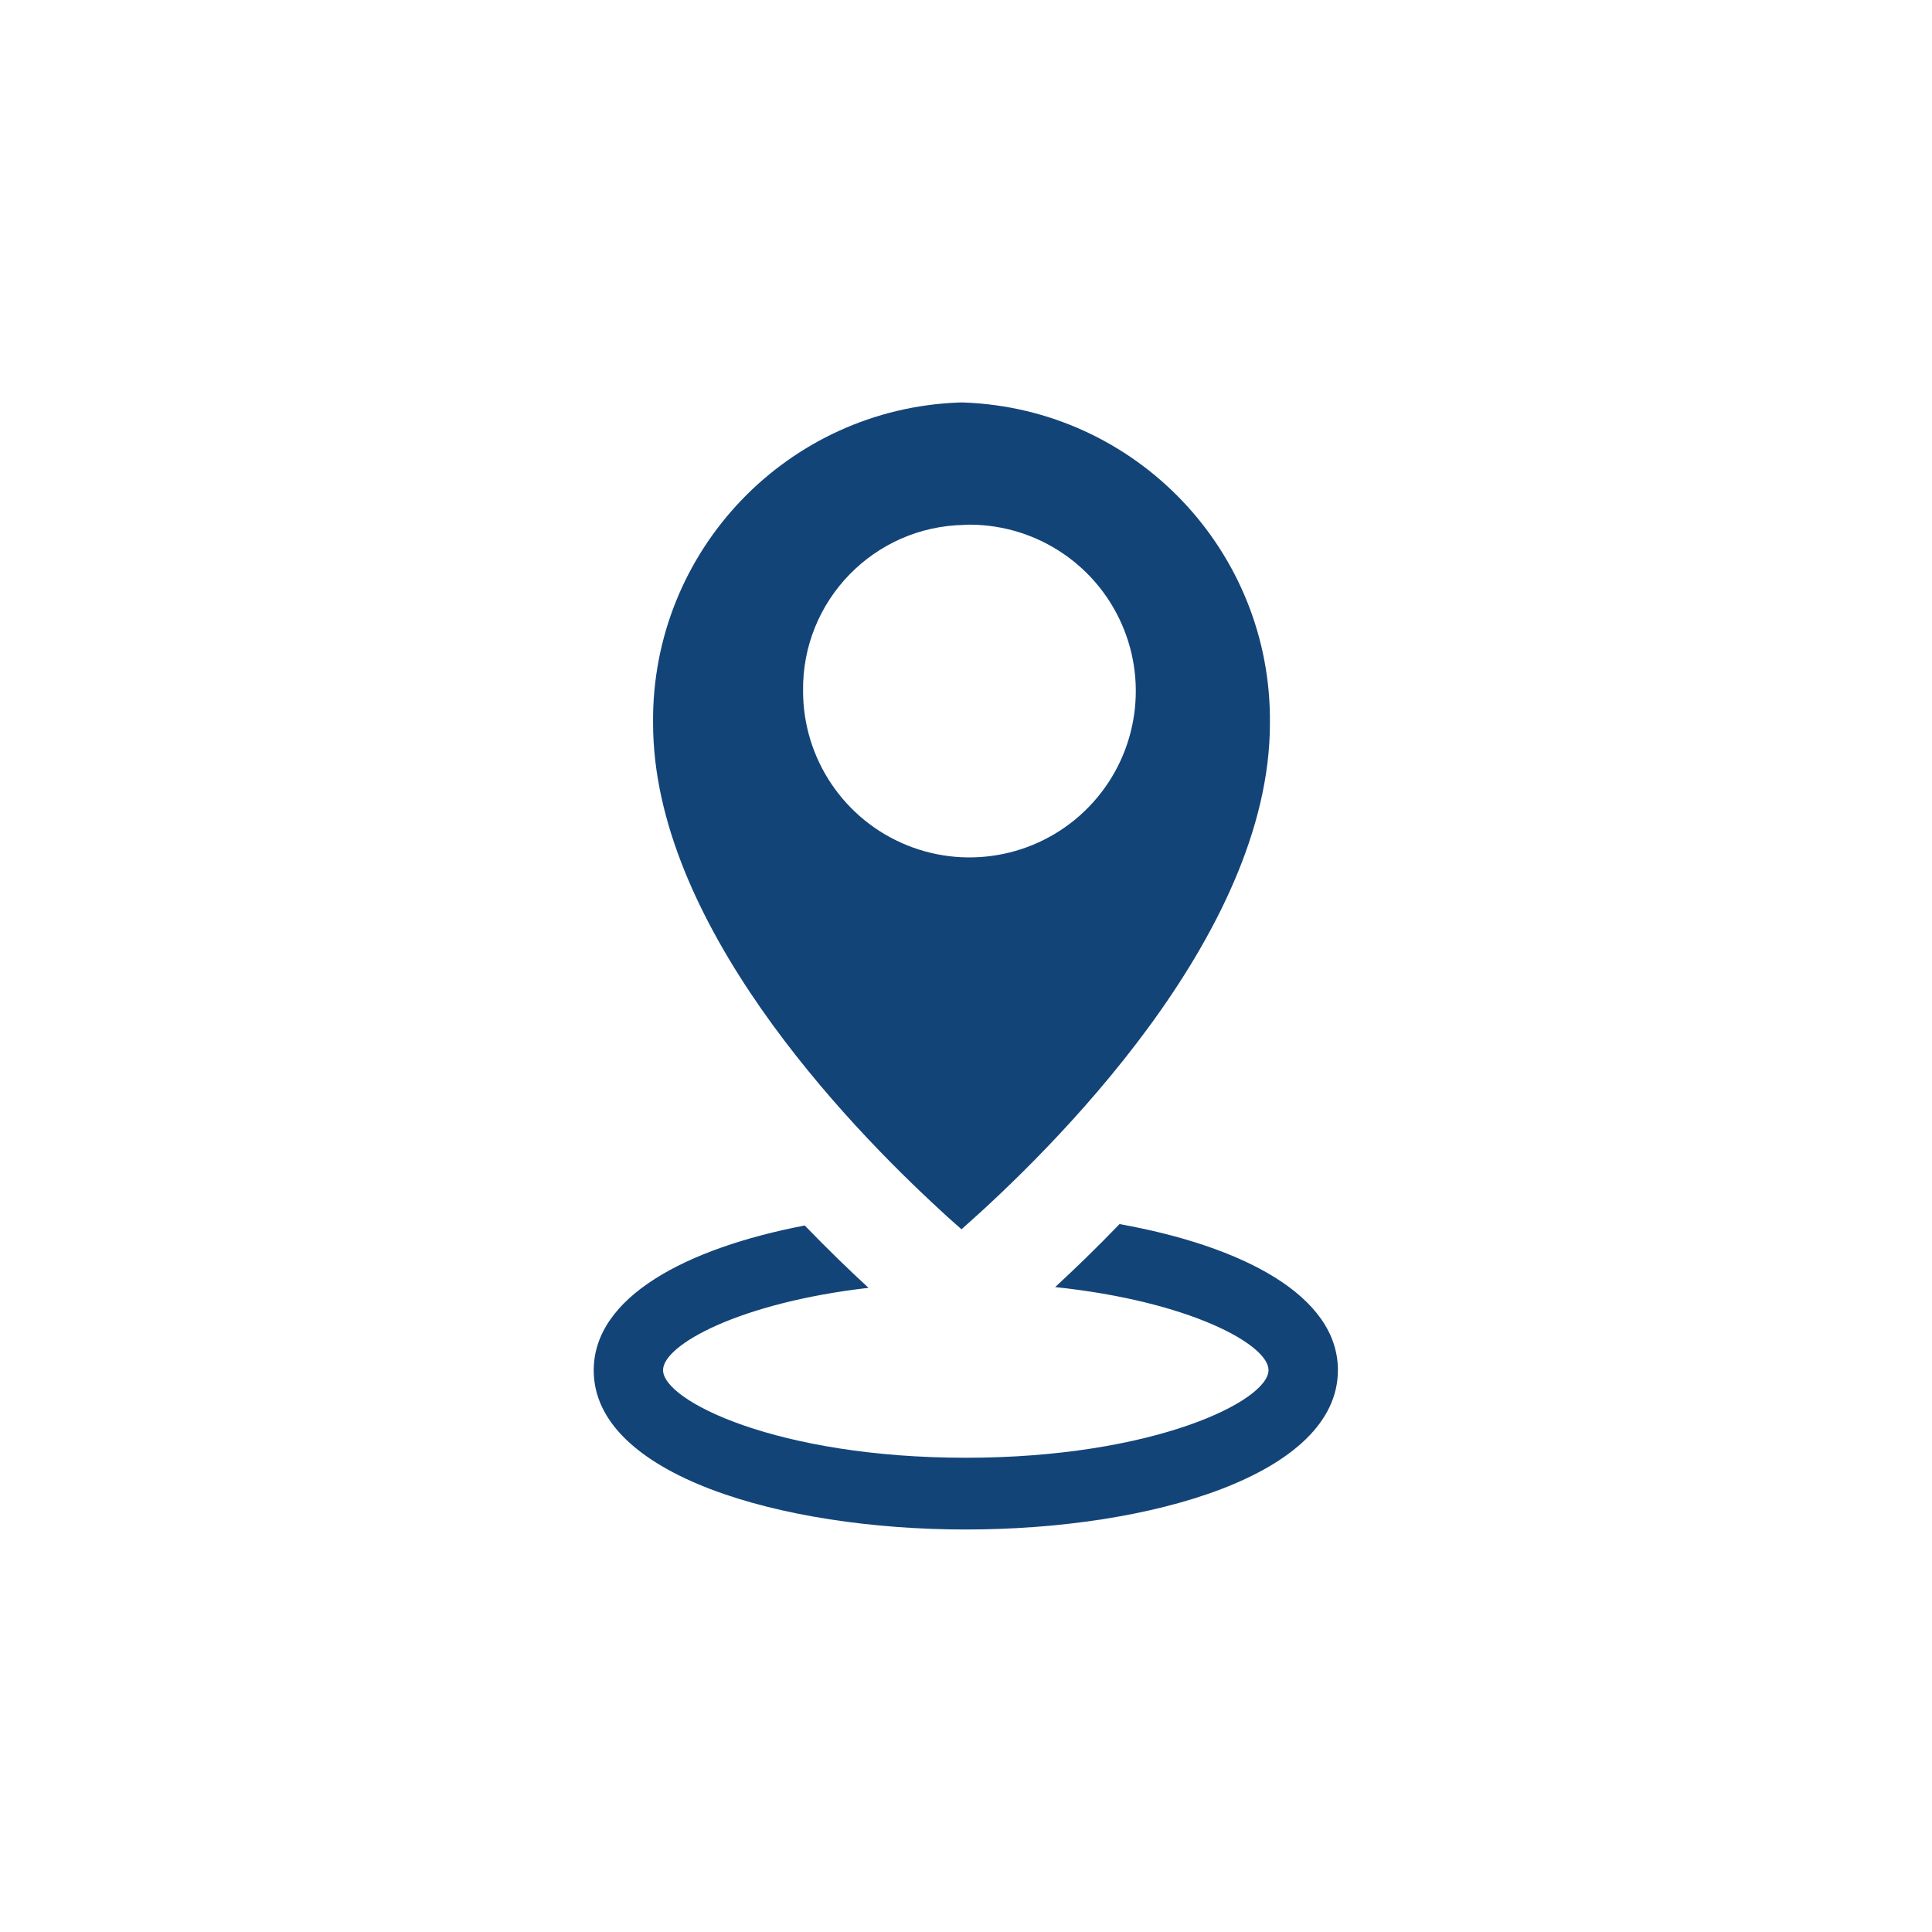
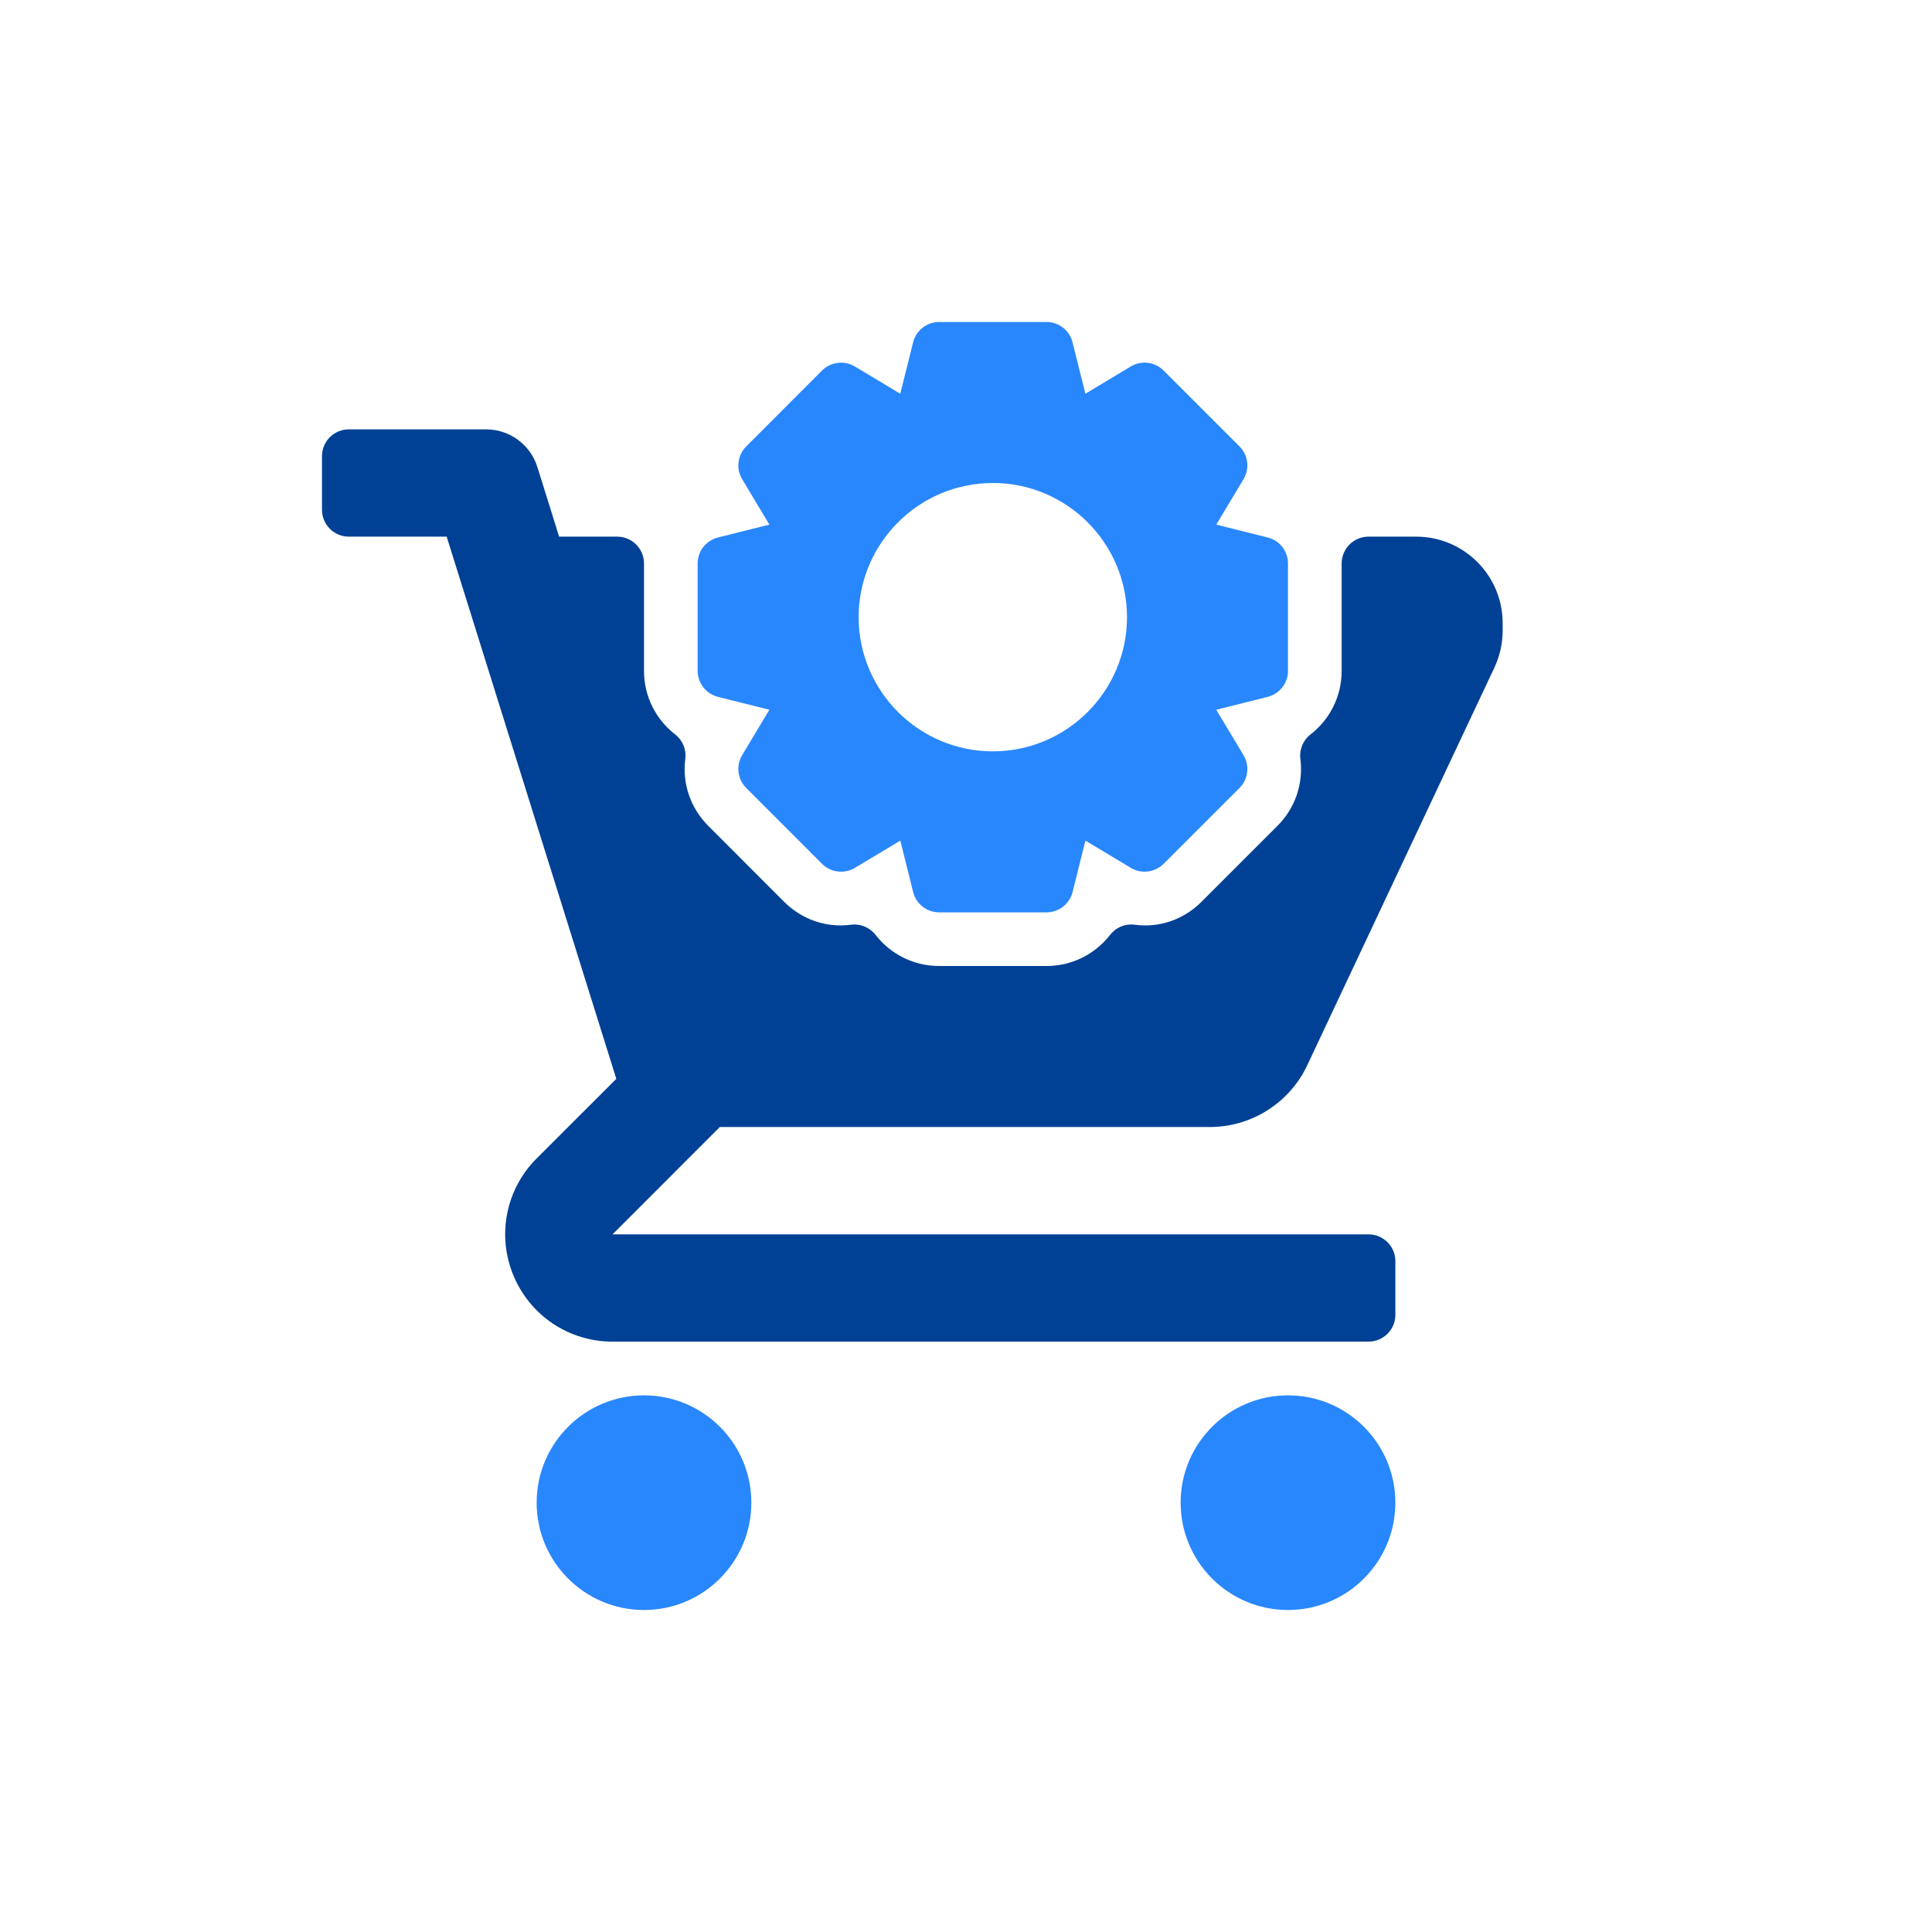
- <svg xmlns="http://www.w3.org/2000/svg" id="icon-offices-hover" width="36" height="36" viewBox="0 0 36 36">
-   <defs>
-     <style>.cls-1{fill:#134478;fill-rule:evenodd}</style>
-   </defs>
-   <g id="Icon">
-     <path id="Shape_1_copy_10" d="M17.814,8h0.078A5.92,5.92,0,0,1,23.6,13.981c0,3.968-4.113,7.985-5.747,9.425-0.109-.1-0.23-0.2-0.36-0.323l-0.006-.006c-1.809-1.657-5.381-5.4-5.381-9.1A5.921,5.921,0,0,1,17.814,8Zm0.094,2.278a3.1,3.1,0,1,1-3.007,3.1A3.055,3.055,0,0,1,17.908,10.281Z" class="cls-1" data-name="Shape 1 copy 10" transform="translate(0.063 -0.5)" />
-     <path id="Shape_1_copy_12" d="M17.935,29C14.49,29,11,27.982,11,26.035c0-1.366,1.717-2.274,3.932-2.7,0.428,0.444.834,0.835,1.189,1.162-2.412.278-3.829,1.065-3.829,1.533,0,0.576,2.141,1.633,5.641,1.633s5.641-1.058,5.641-1.633c0-.478-1.477-1.285-3.976-1.547,0.359-.331.768-0.725,1.2-1.174,2.281,0.409,4.069,1.327,4.069,2.721C24.868,27.982,21.38,29,17.935,29Z" class="cls-1" data-name="Shape 1 copy 12" transform="translate(0.063 -0.5)" />
-   </g>
+ <svg xmlns="http://www.w3.org/2000/svg" width="30" height="30" viewBox="0 0 30 30" fill="none">
+   <path d="M10 25C10.921 25 11.667 24.254 11.667 23.333C11.667 22.413 10.921 21.667 10 21.667C9.08 21.667 8.333 22.413 8.333 23.333C8.333 24.254 9.08 25 10 25Z" fill="#2987FD" />
+   <path d="M20 25C20.921 25 21.667 24.254 21.667 23.333C21.667 22.413 20.921 21.667 20 21.667C19.079 21.667 18.333 22.413 18.333 23.333C18.333 24.254 19.079 25 20 25Z" fill="#2987FD" />
+   <path d="M21.991 8.333H21.25C21.02 8.333 20.833 8.52 20.833 8.75V10.417C20.833 10.806 20.657 11.165 20.35 11.404C20.234 11.494 20.173 11.639 20.192 11.785C20.241 12.17 20.111 12.549 19.836 12.824L18.657 14.003C18.386 14.274 18.011 14.412 17.62 14.359C17.471 14.34 17.327 14.4 17.237 14.517C16.998 14.824 16.638 15 16.25 15H14.583C14.195 15 13.835 14.824 13.596 14.517C13.505 14.4 13.359 14.34 13.214 14.359C12.823 14.411 12.448 14.274 12.176 14.003L10.998 12.824C10.723 12.549 10.592 12.17 10.641 11.785C10.66 11.639 10.6 11.494 10.483 11.404C10.177 11.165 10 10.806 10 10.417V8.75C10 8.52 9.814 8.333 9.583 8.333H8.682L8.344 7.251C8.235 6.904 7.913 6.667 7.548 6.667H5.417C5.187 6.667 5 6.853 5 7.083V7.917C5 8.147 5.187 8.333 5.417 8.333H6.936L9.57 16.752L8.333 17.988C7.855 18.466 7.713 19.179 7.972 19.804C8.231 20.429 8.835 20.833 9.512 20.833H21.25C21.48 20.833 21.667 20.647 21.667 20.417V19.583C21.667 19.353 21.48 19.167 21.25 19.167H9.512L11.178 17.5H18.79C19.433 17.5 20.025 17.124 20.298 16.543L23.206 10.364C23.289 10.186 23.333 9.989 23.333 9.793V9.675C23.333 8.935 22.731 8.333 21.991 8.333Z" fill="#004195" />
+   <path d="M11.149 10.821L11.947 11.021L11.524 11.726C11.426 11.89 11.452 12.1 11.587 12.235L12.765 13.414C12.901 13.55 13.112 13.574 13.275 13.476L13.98 13.053L14.179 13.851C14.225 14.037 14.392 14.167 14.583 14.167H16.25C16.441 14.167 16.608 14.037 16.655 13.851L16.854 13.053L17.559 13.476C17.722 13.574 17.931 13.549 18.068 13.414L19.247 12.235C19.382 12.1 19.408 11.89 19.309 11.726L18.886 11.021L19.684 10.821C19.87 10.774 20 10.608 20 10.417V8.75C20 8.559 19.87 8.392 19.684 8.346L18.886 8.146L19.309 7.441C19.408 7.277 19.382 7.067 19.247 6.932L18.068 5.753C17.931 5.617 17.722 5.593 17.559 5.69L16.854 6.114L16.654 5.315C16.608 5.13 16.441 5 16.25 5H14.583C14.392 5 14.225 5.13 14.179 5.315L13.979 6.114L13.275 5.691C13.112 5.593 12.901 5.618 12.765 5.753L11.587 6.932C11.452 7.067 11.426 7.277 11.524 7.441L11.947 8.146L11.149 8.346C10.963 8.392 10.833 8.559 10.833 8.75V10.417C10.833 10.608 10.964 10.774 11.149 10.821ZM15.417 7.5C16.566 7.5 17.5 8.435 17.5 9.583C17.5 10.732 16.566 11.667 15.417 11.667C14.268 11.667 13.333 10.732 13.333 9.583C13.333 8.435 14.268 7.5 15.417 7.5Z" fill="#2987FD" />
</svg>
